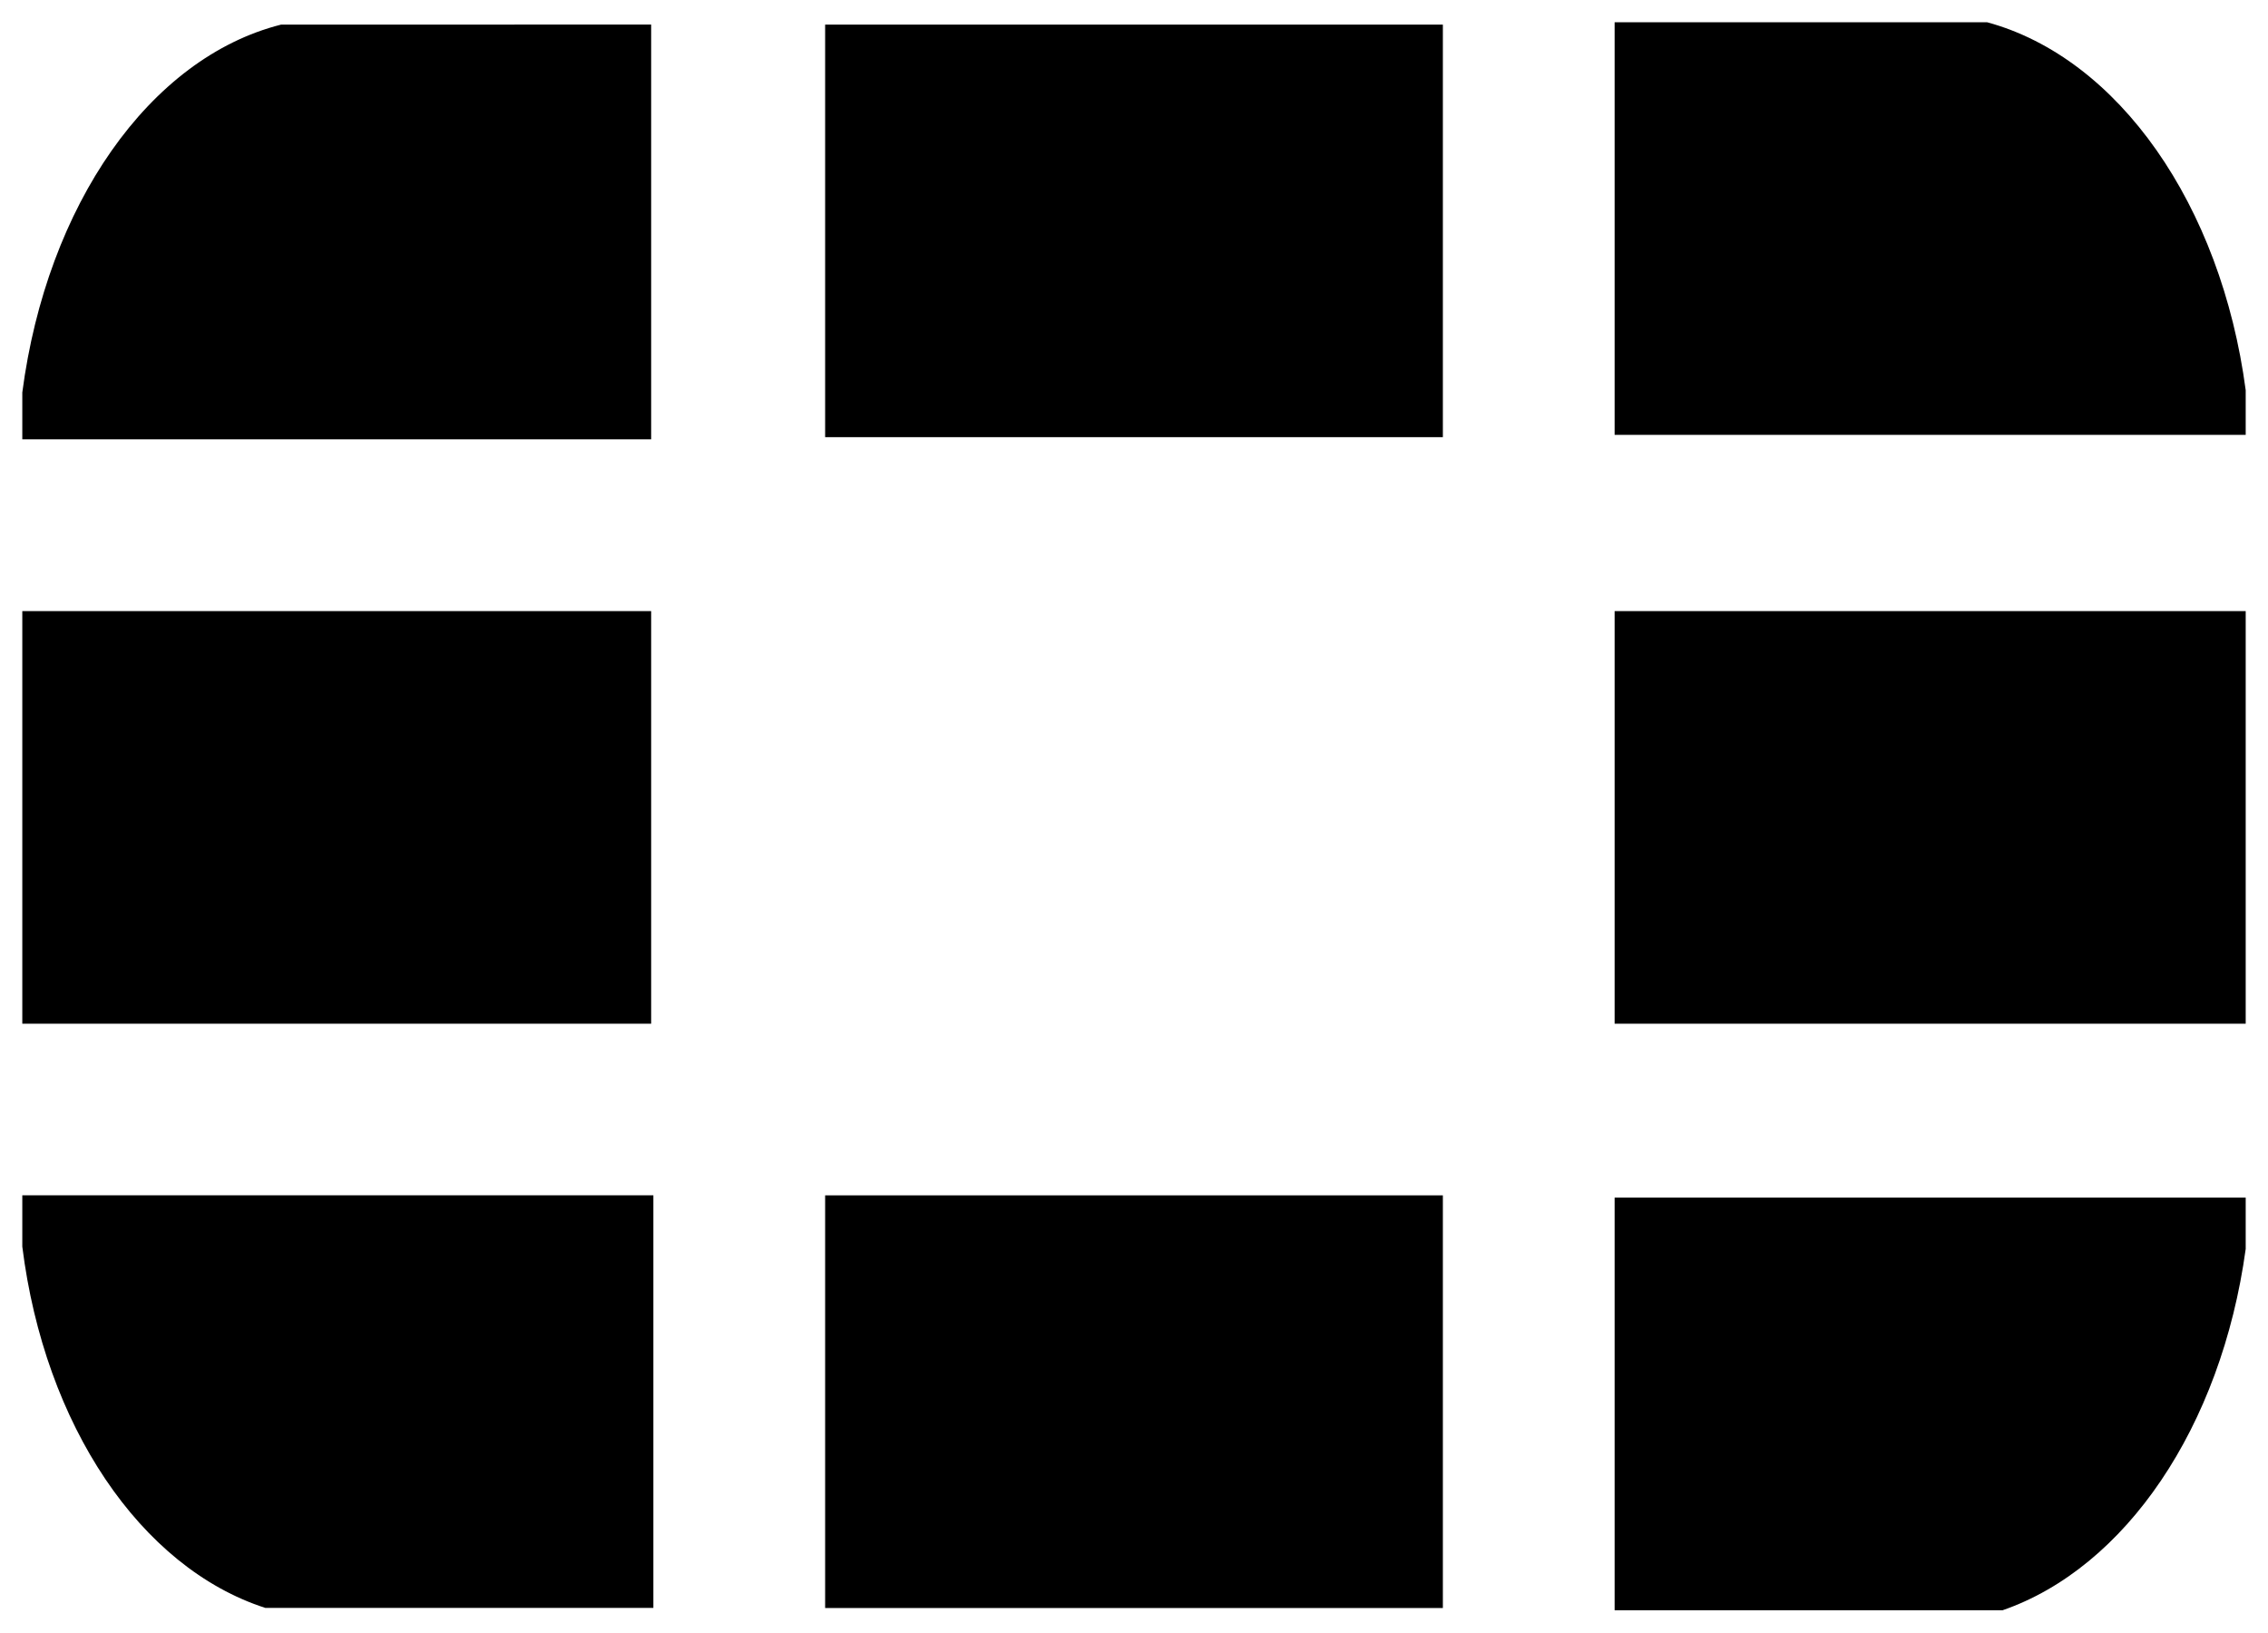
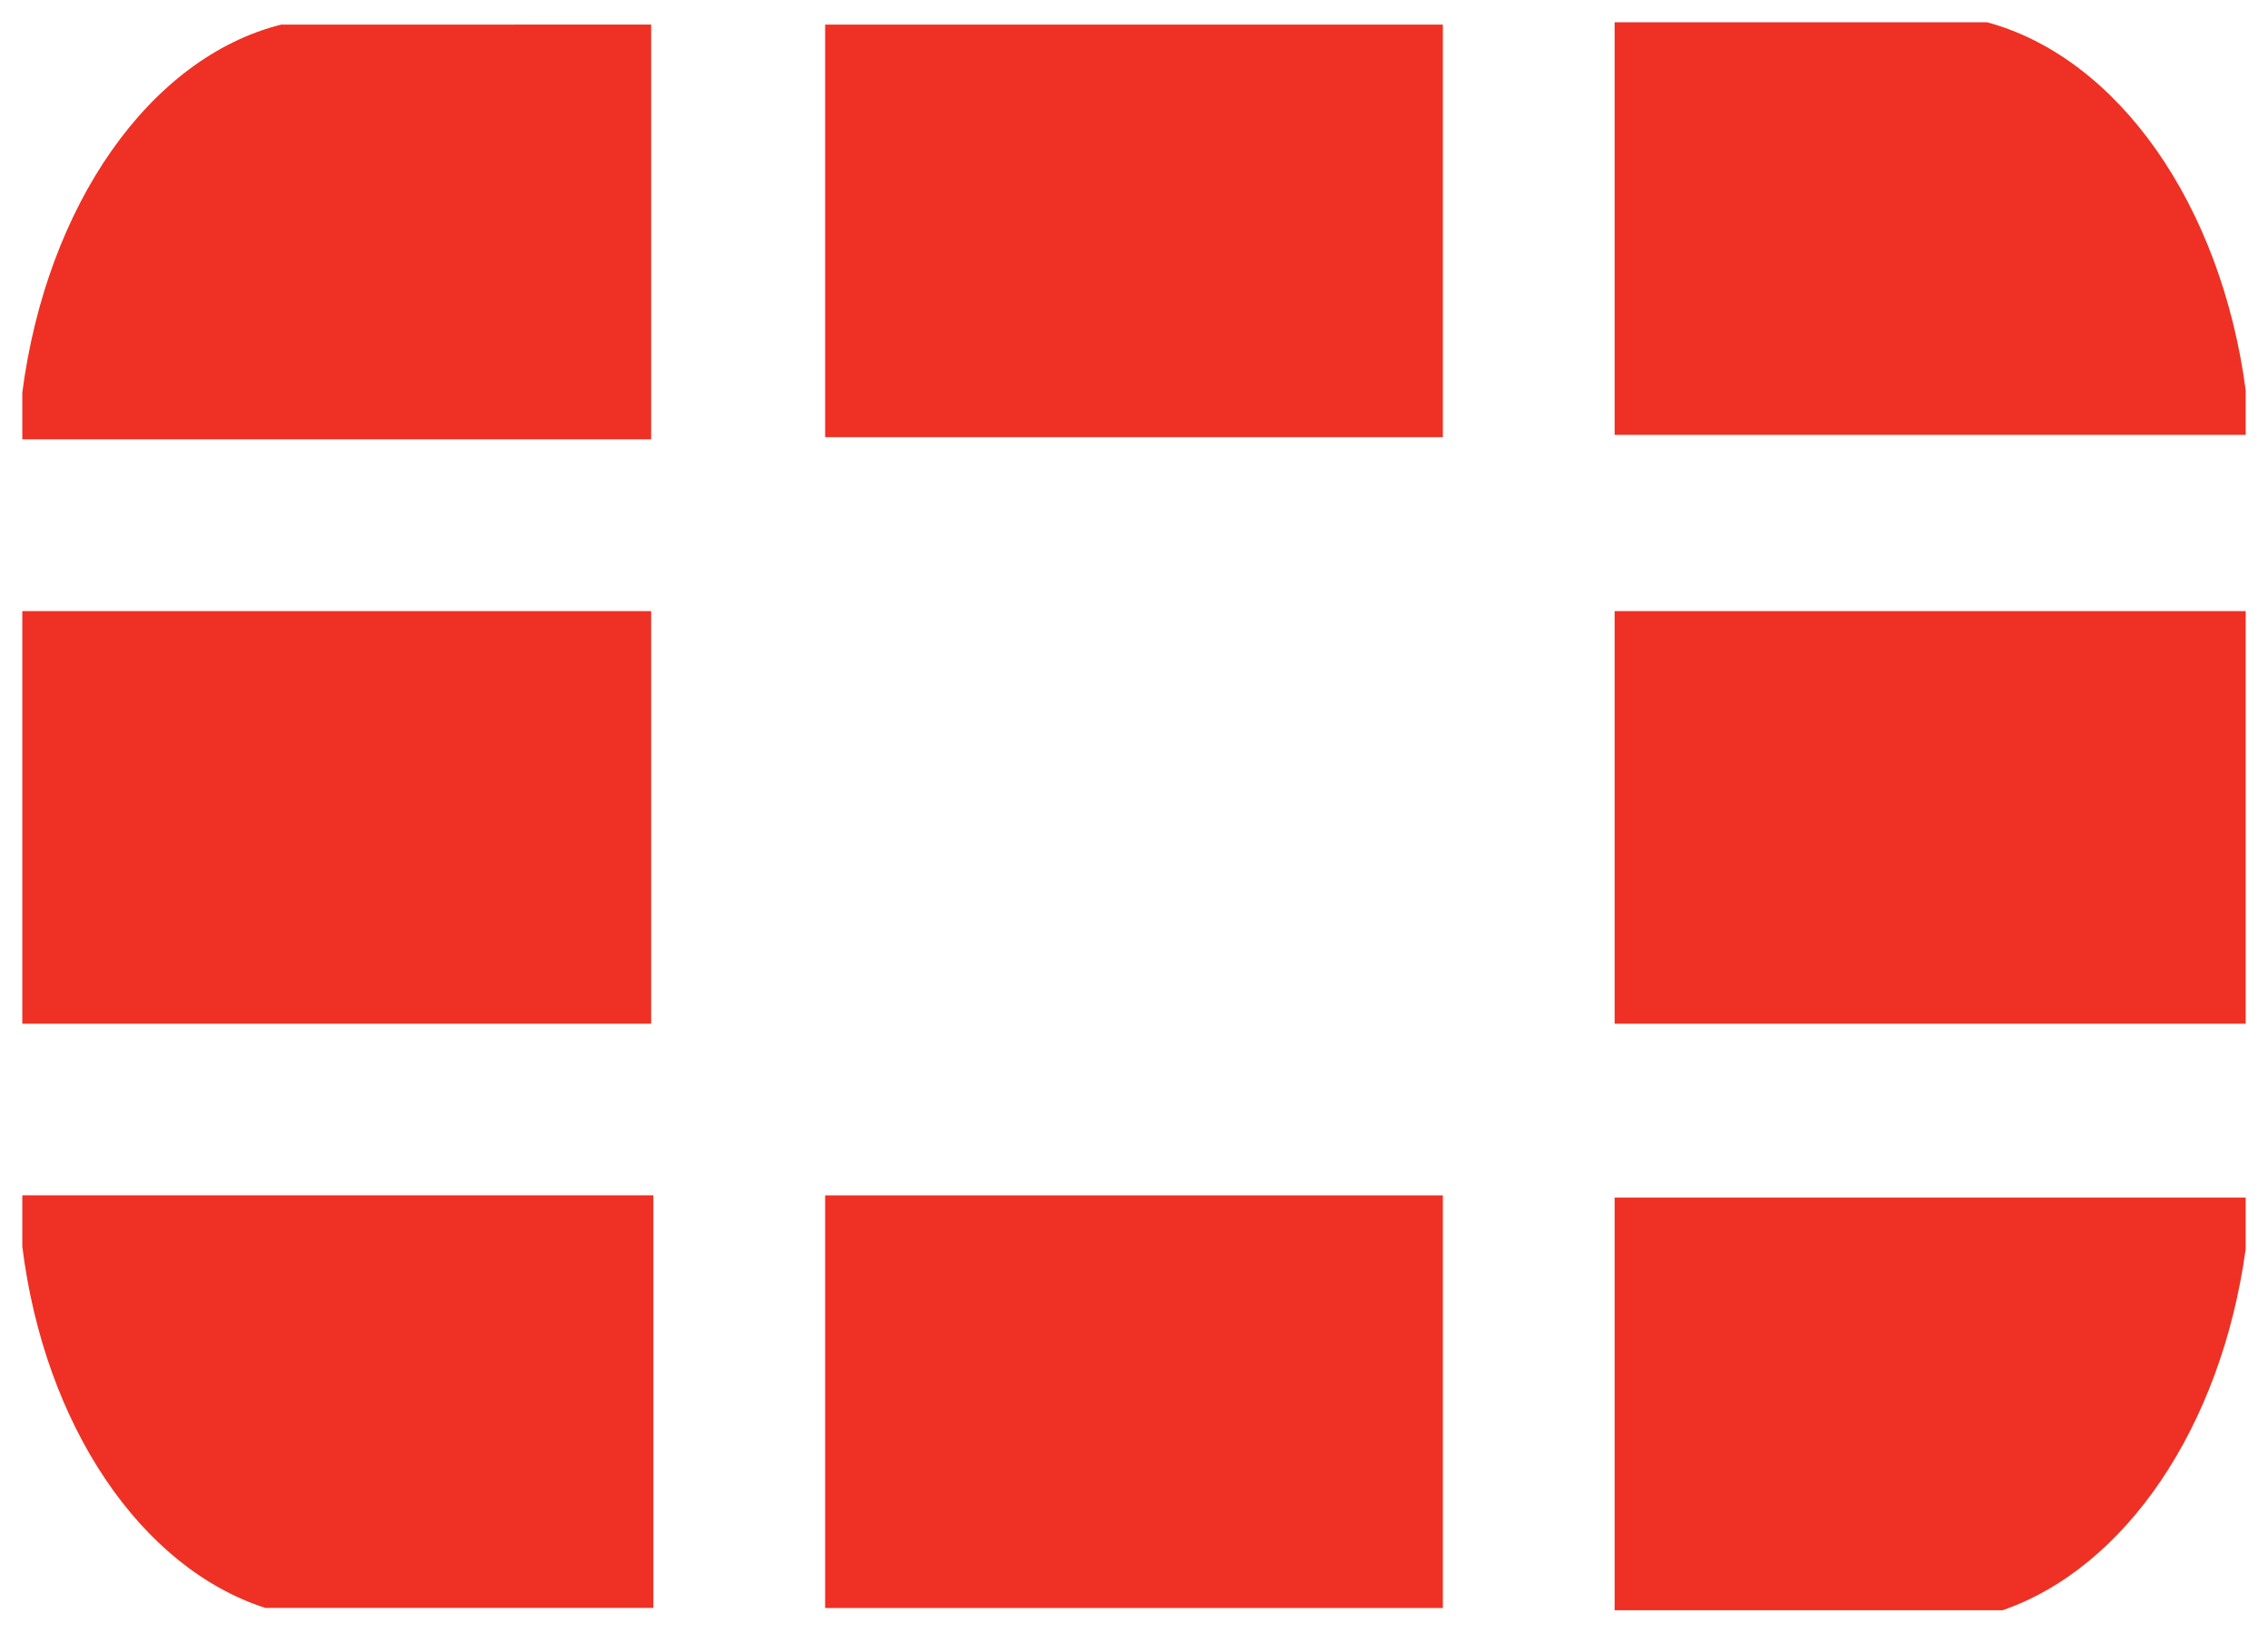
- <svg xmlns="http://www.w3.org/2000/svg" role="img" viewBox="-0.240 3.189 24.480 17.621" width="83.36" height="60">
+ <svg xmlns="http://www.w3.org/2000/svg" fill="#EE3124" role="img" viewBox="-0.240 3.189 24.480 17.621" width="83.36" height="60">
  <path d="M0 9.785h6.788v4.454H0zm8.666-6.33h6.668v4.453H8.666zm0 12.637h6.668v4.454H8.666zm8.522-6.307H24v4.454h-6.812zM2.792 3.455C1.372 3.814.265 5.404 0 7.425v.506h6.788V3.454zM0 16.091v.554c.24 1.926 1.276 3.466 2.624 3.9h4.188v-4.454zm24-8.184v-.506c-.265-1.998-1.372-3.587-2.792-3.972h-4.02v4.454H24zM21.376 20.57c1.324-.458 2.36-1.974 2.624-3.9v-.554h-6.812v4.454Z" />
</svg>
